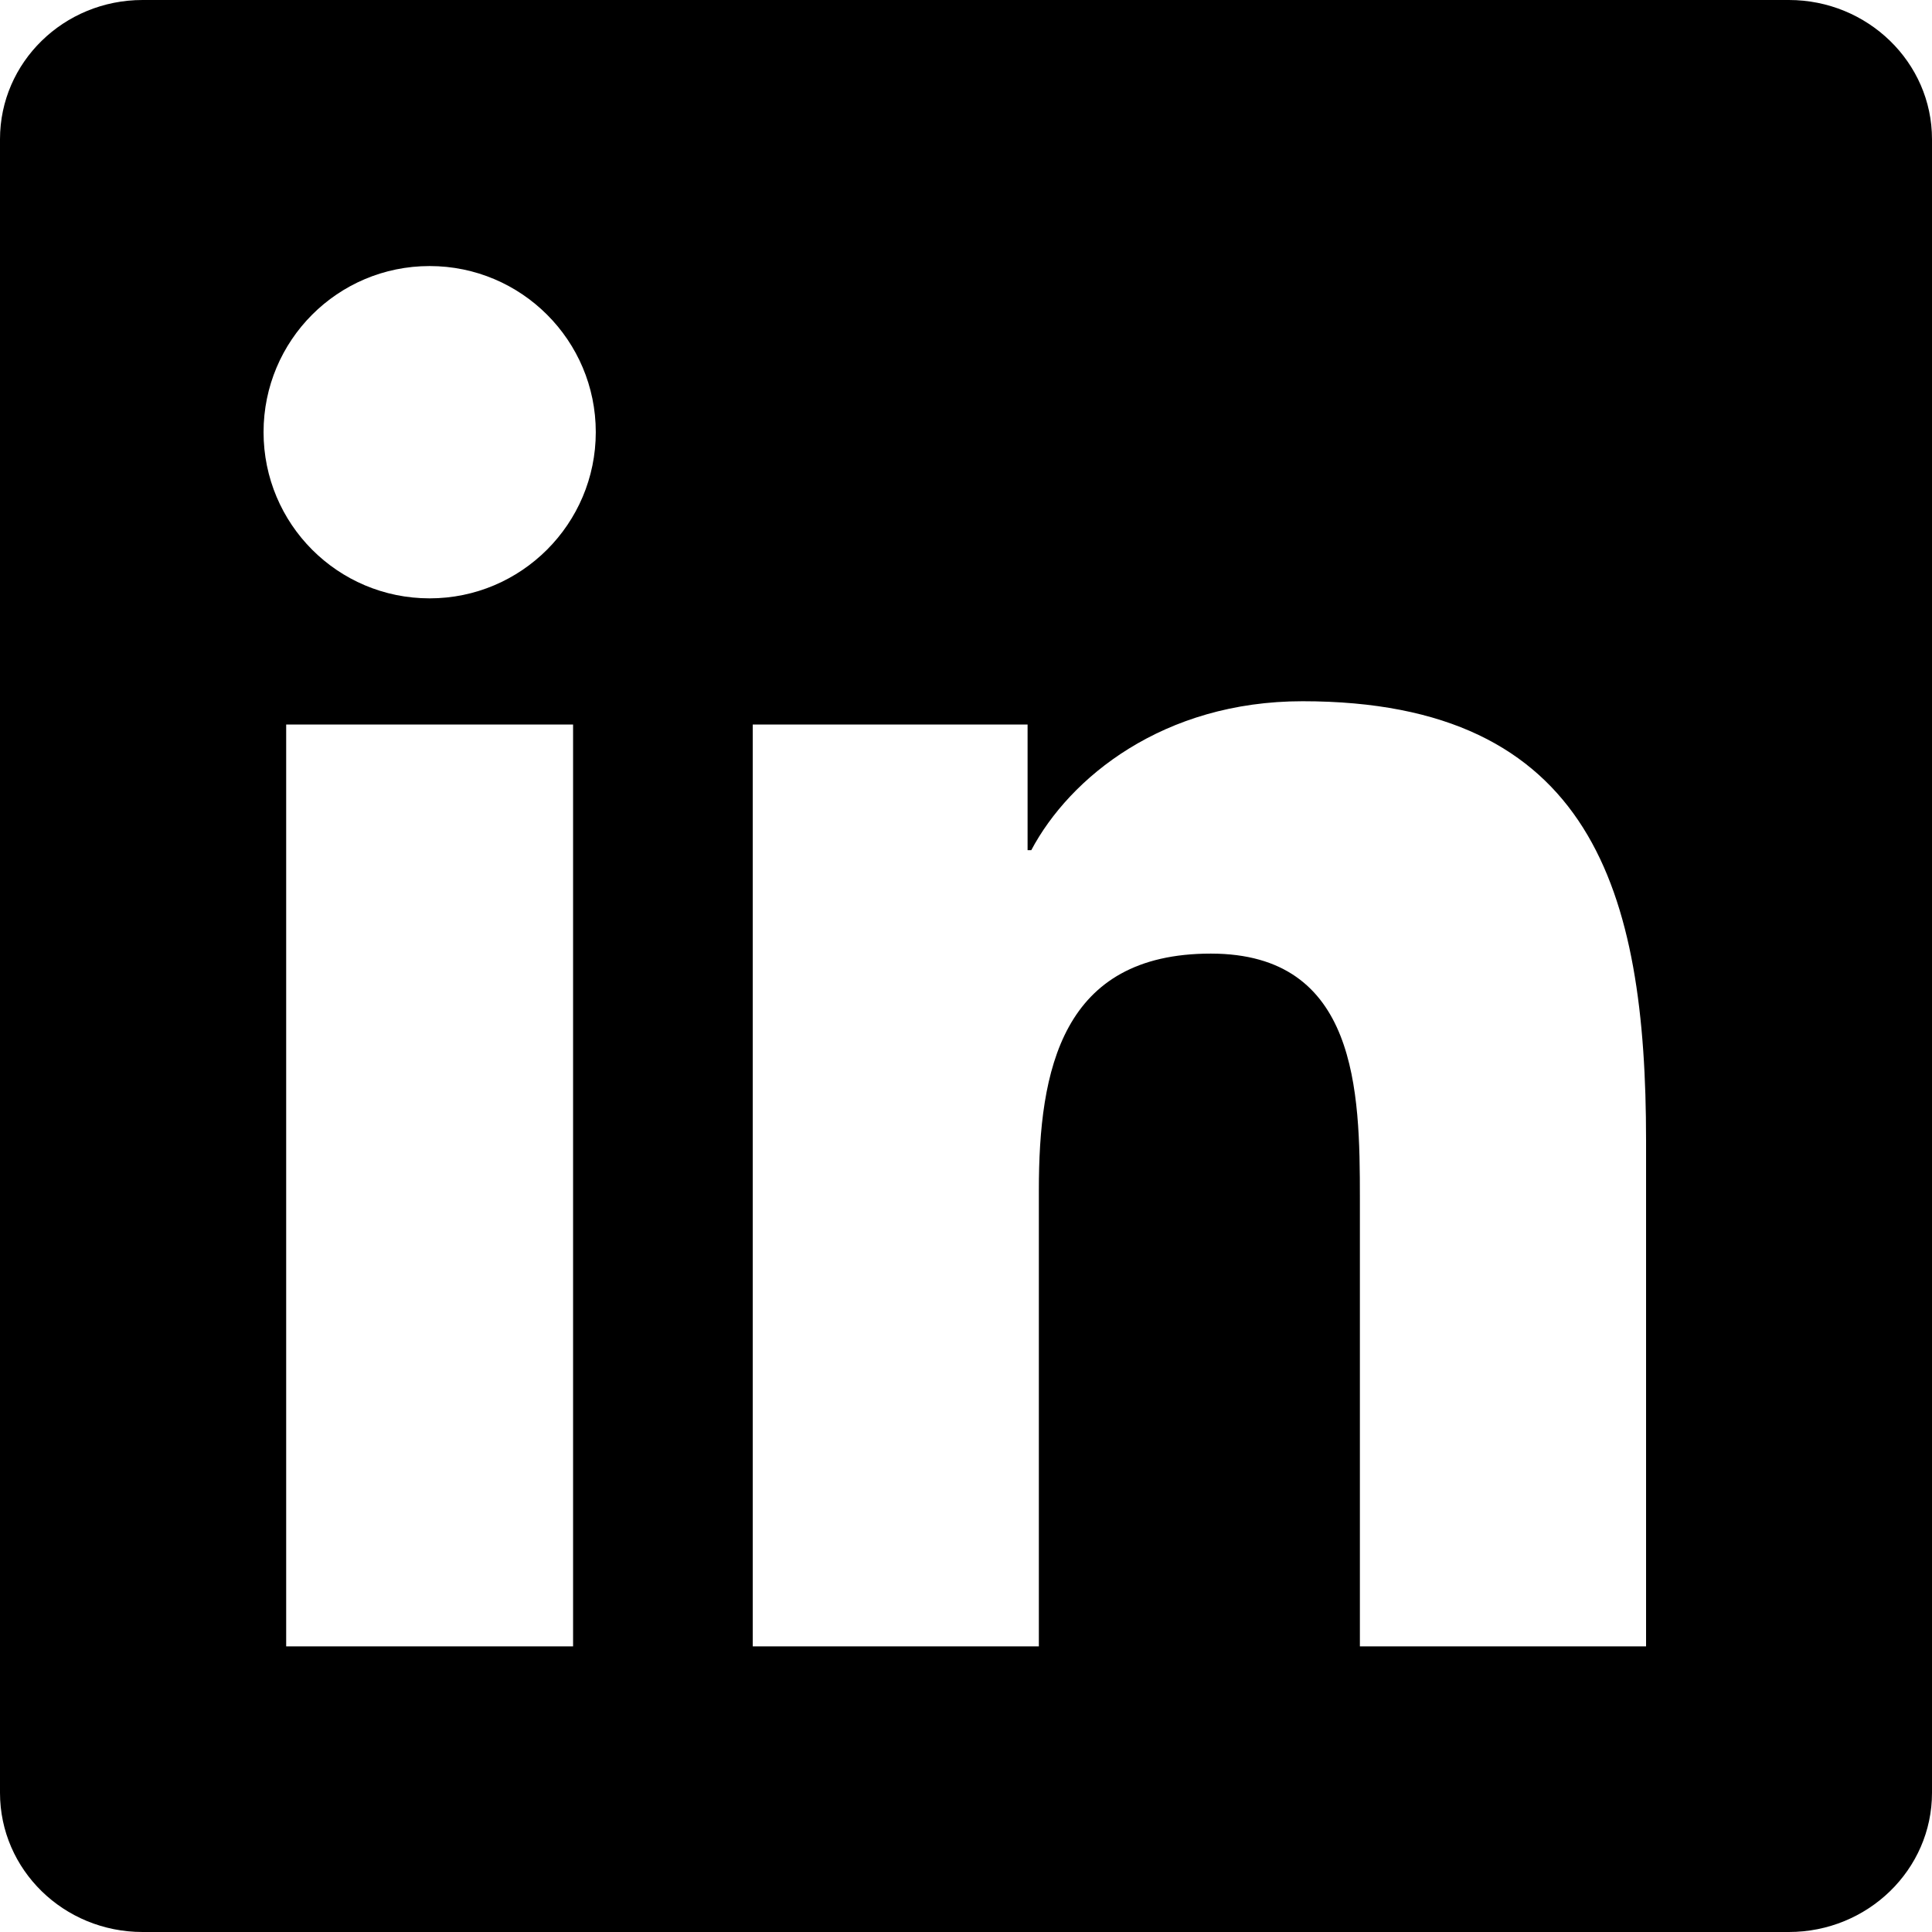
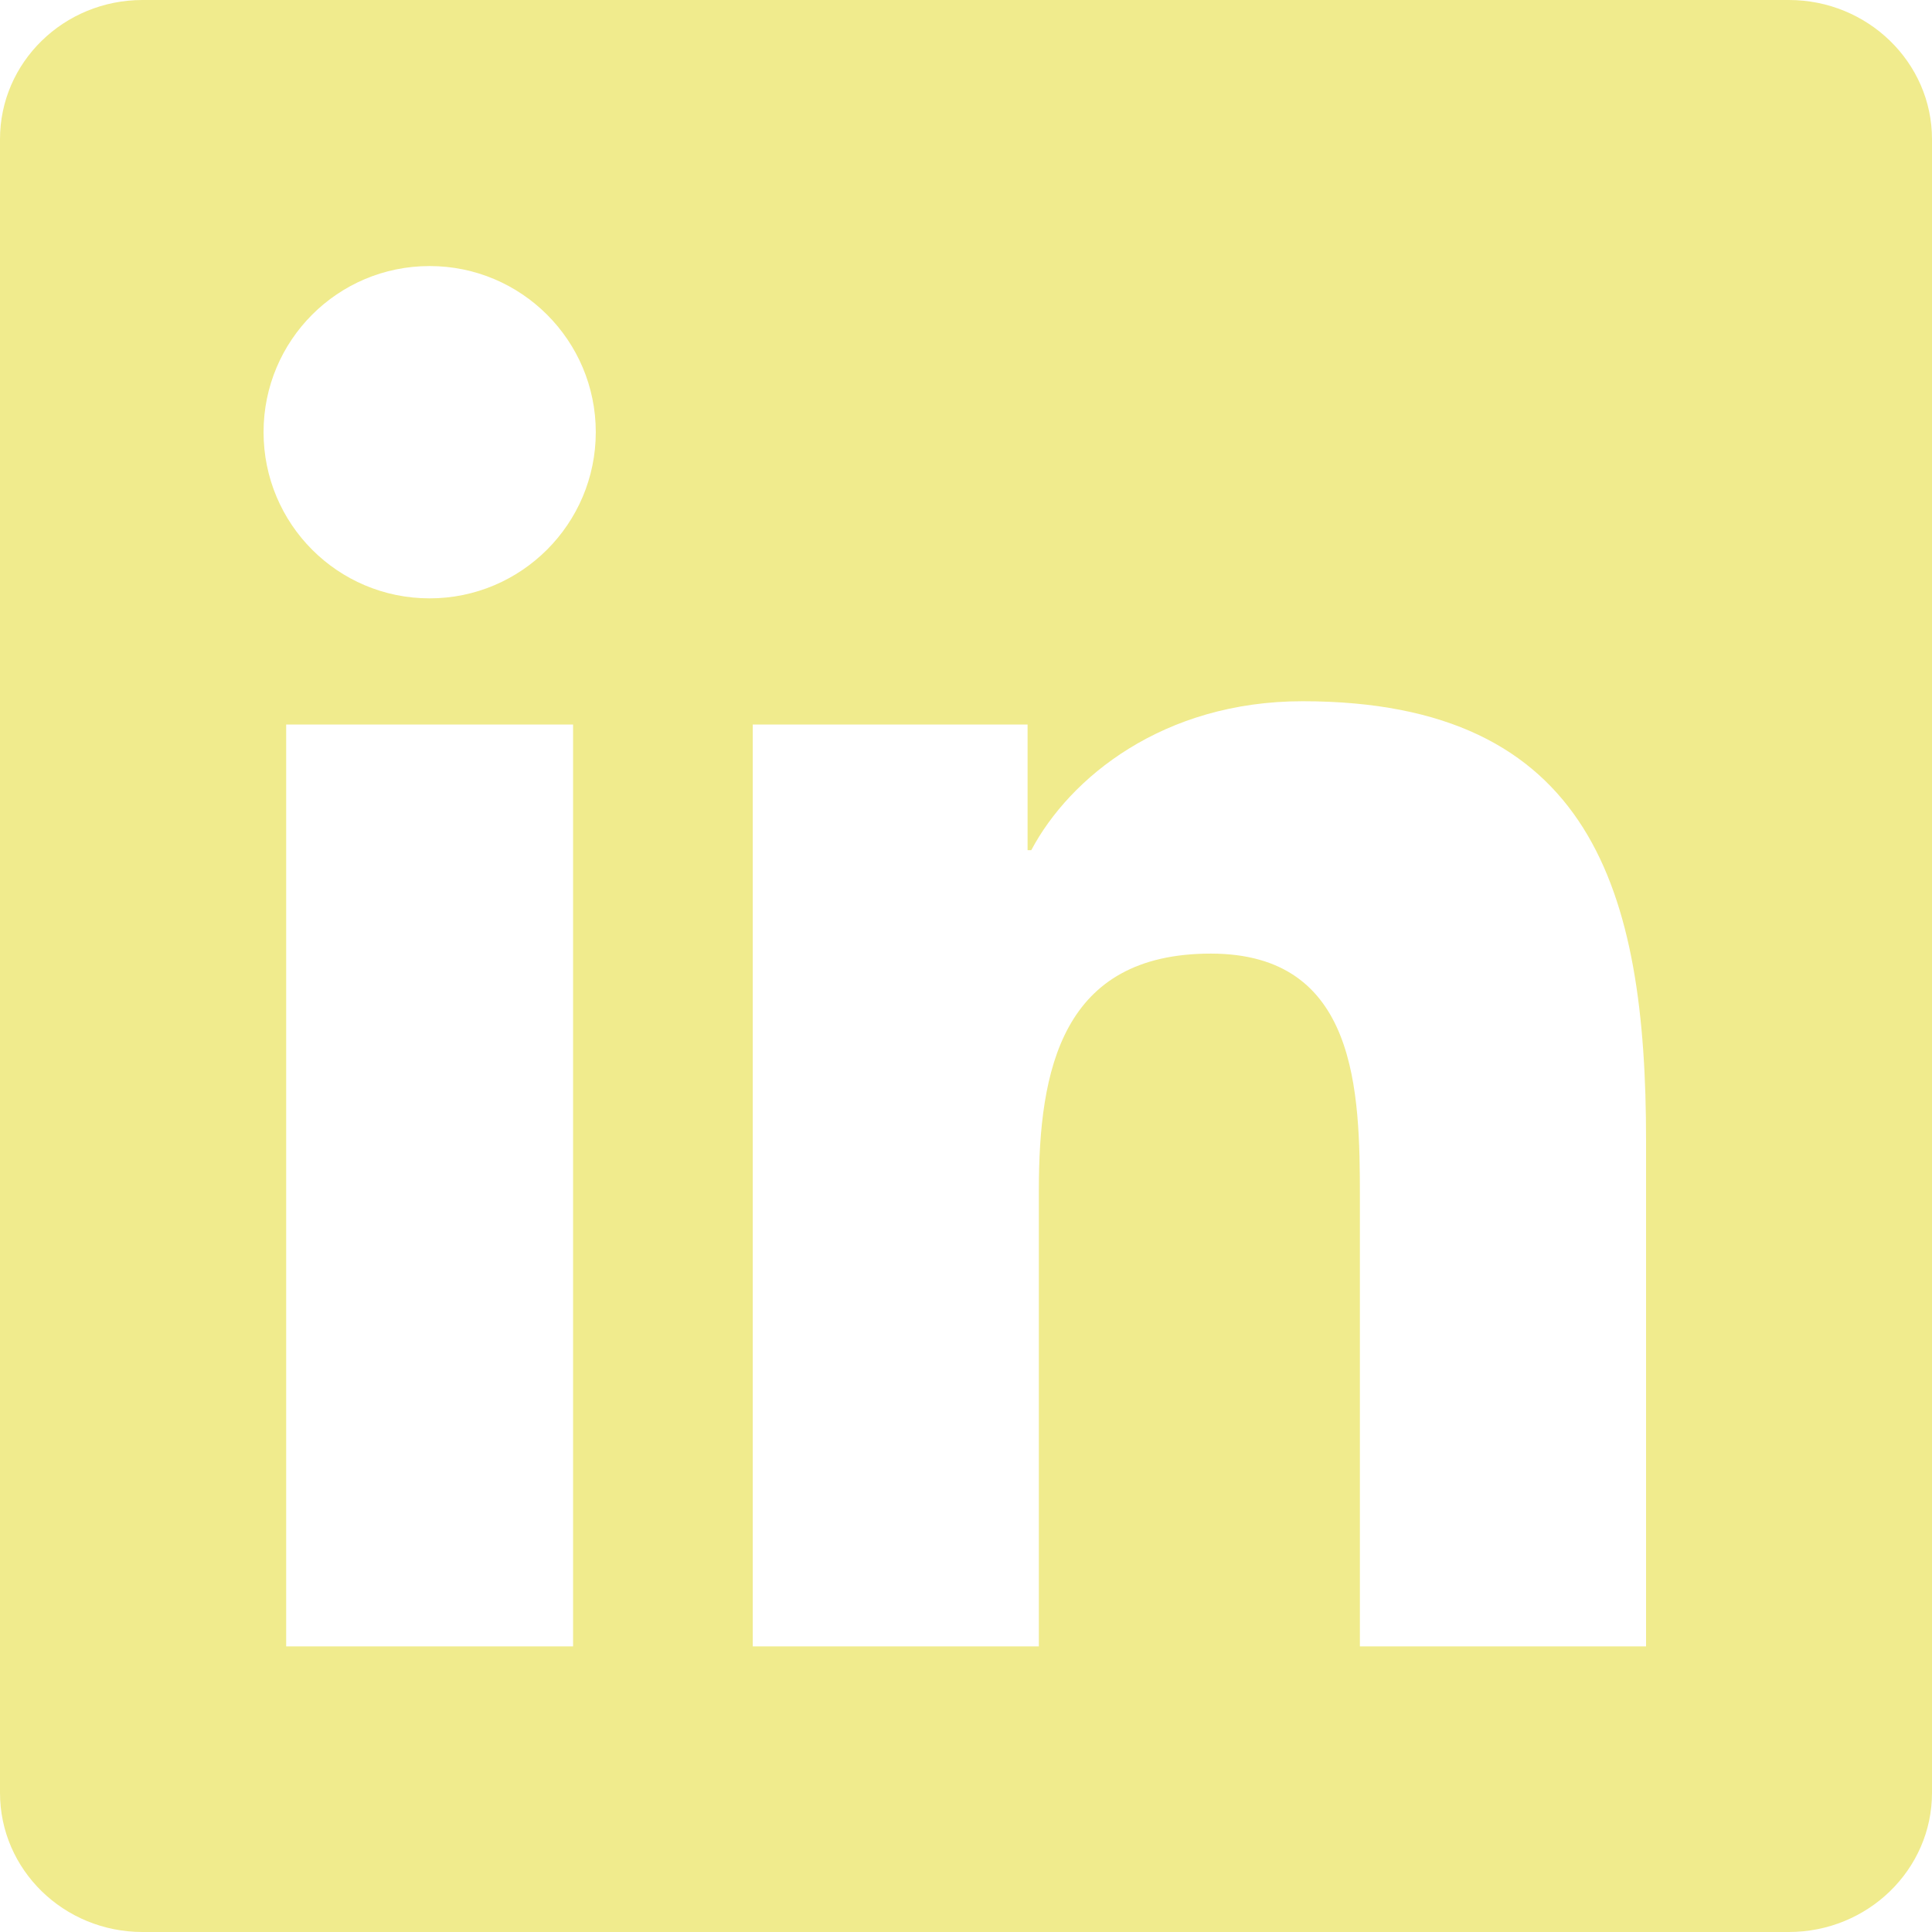
- <svg xmlns="http://www.w3.org/2000/svg" fill="#00000" role="img" viewBox="0 0 24 24">
+ <svg xmlns="http://www.w3.org/2000/svg" fill="#F0EB8D" role="img" viewBox="0 0 24 24">
  <path d="M20.447 20.452h-3.554v-5.569c0-1.328-.027-3.037-1.852-3.037-1.853 0-2.136 1.445-2.136 2.939v5.667H9.351V9h3.414v1.561h.046c.477-.9 1.637-1.85 3.37-1.85 3.601 0 4.267 2.37 4.267 5.455v6.286zM5.337 7.433c-1.144 0-2.063-.926-2.063-2.065 0-1.138.92-2.063 2.063-2.063 1.14 0 2.064.925 2.064 2.063 0 1.139-.925 2.065-2.064 2.065zm1.782 13.019H3.555V9h3.564v11.452zM22.225 0H1.771C.792 0 0 .774 0 1.729v20.542C0 23.227.792 24 1.771 24h20.451C23.2 24 24 23.227 24 22.271V1.729C24 .774 23.2 0 22.222 0h.003z" />
</svg>
